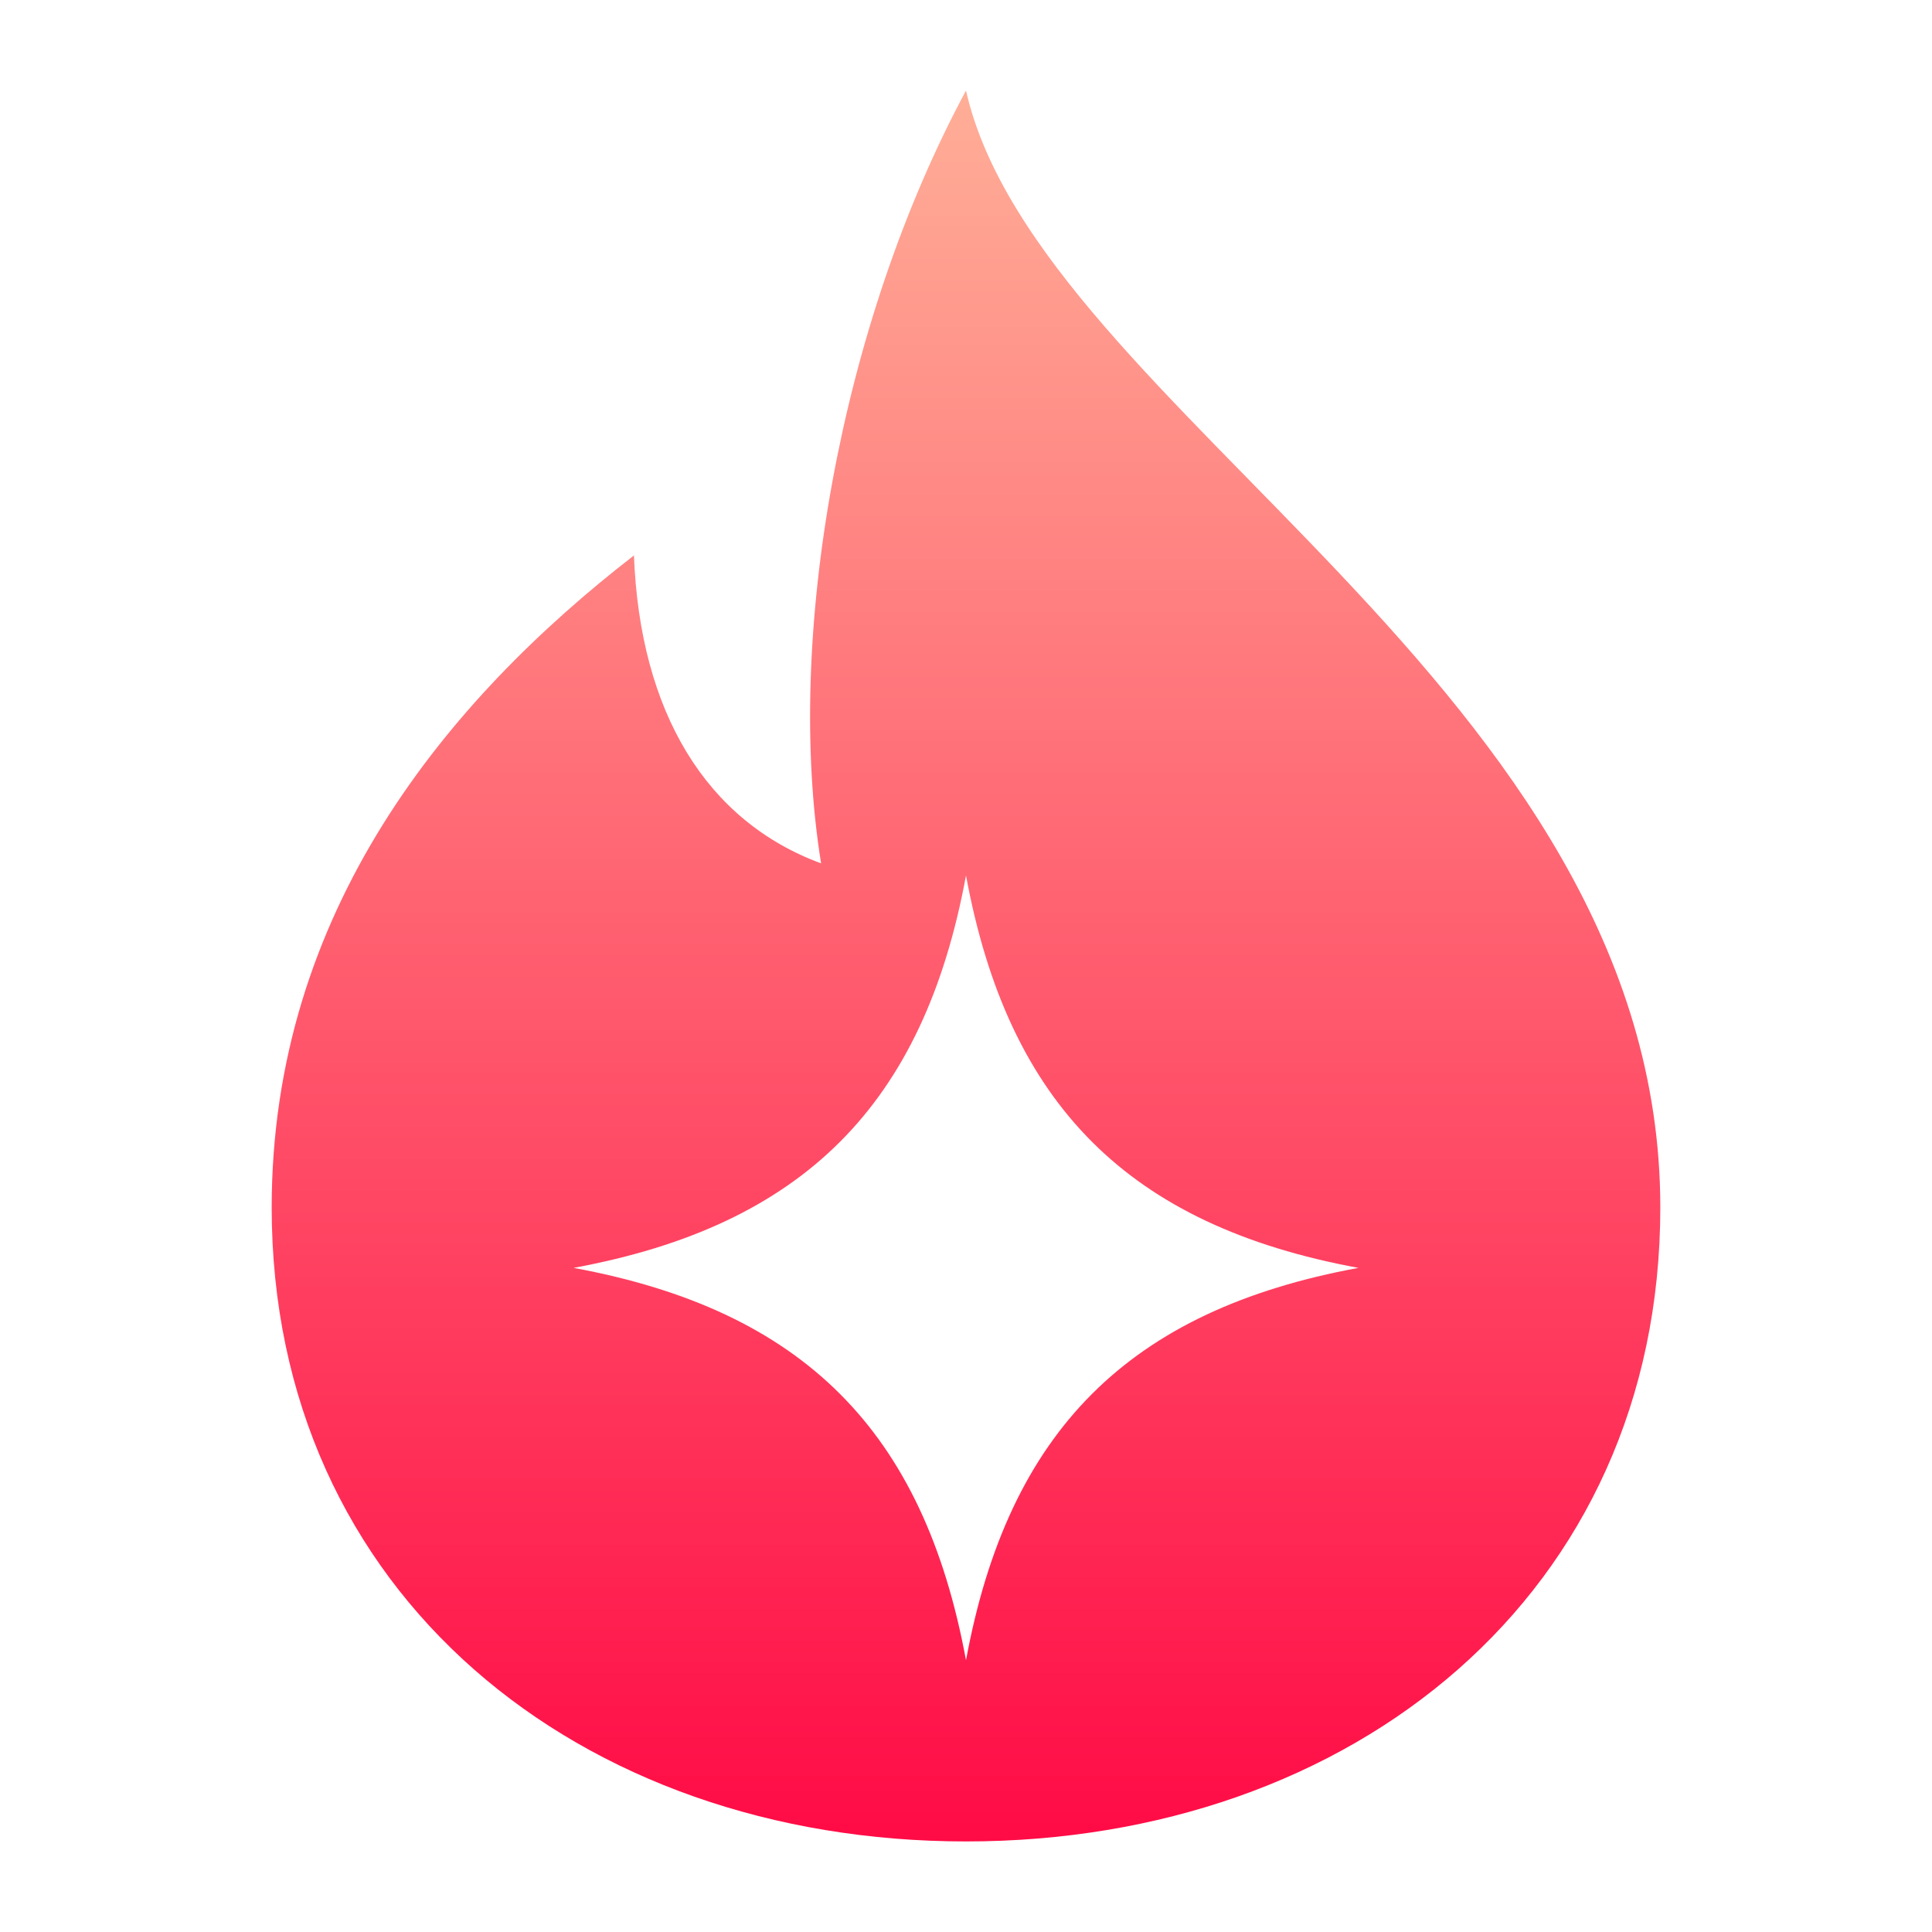
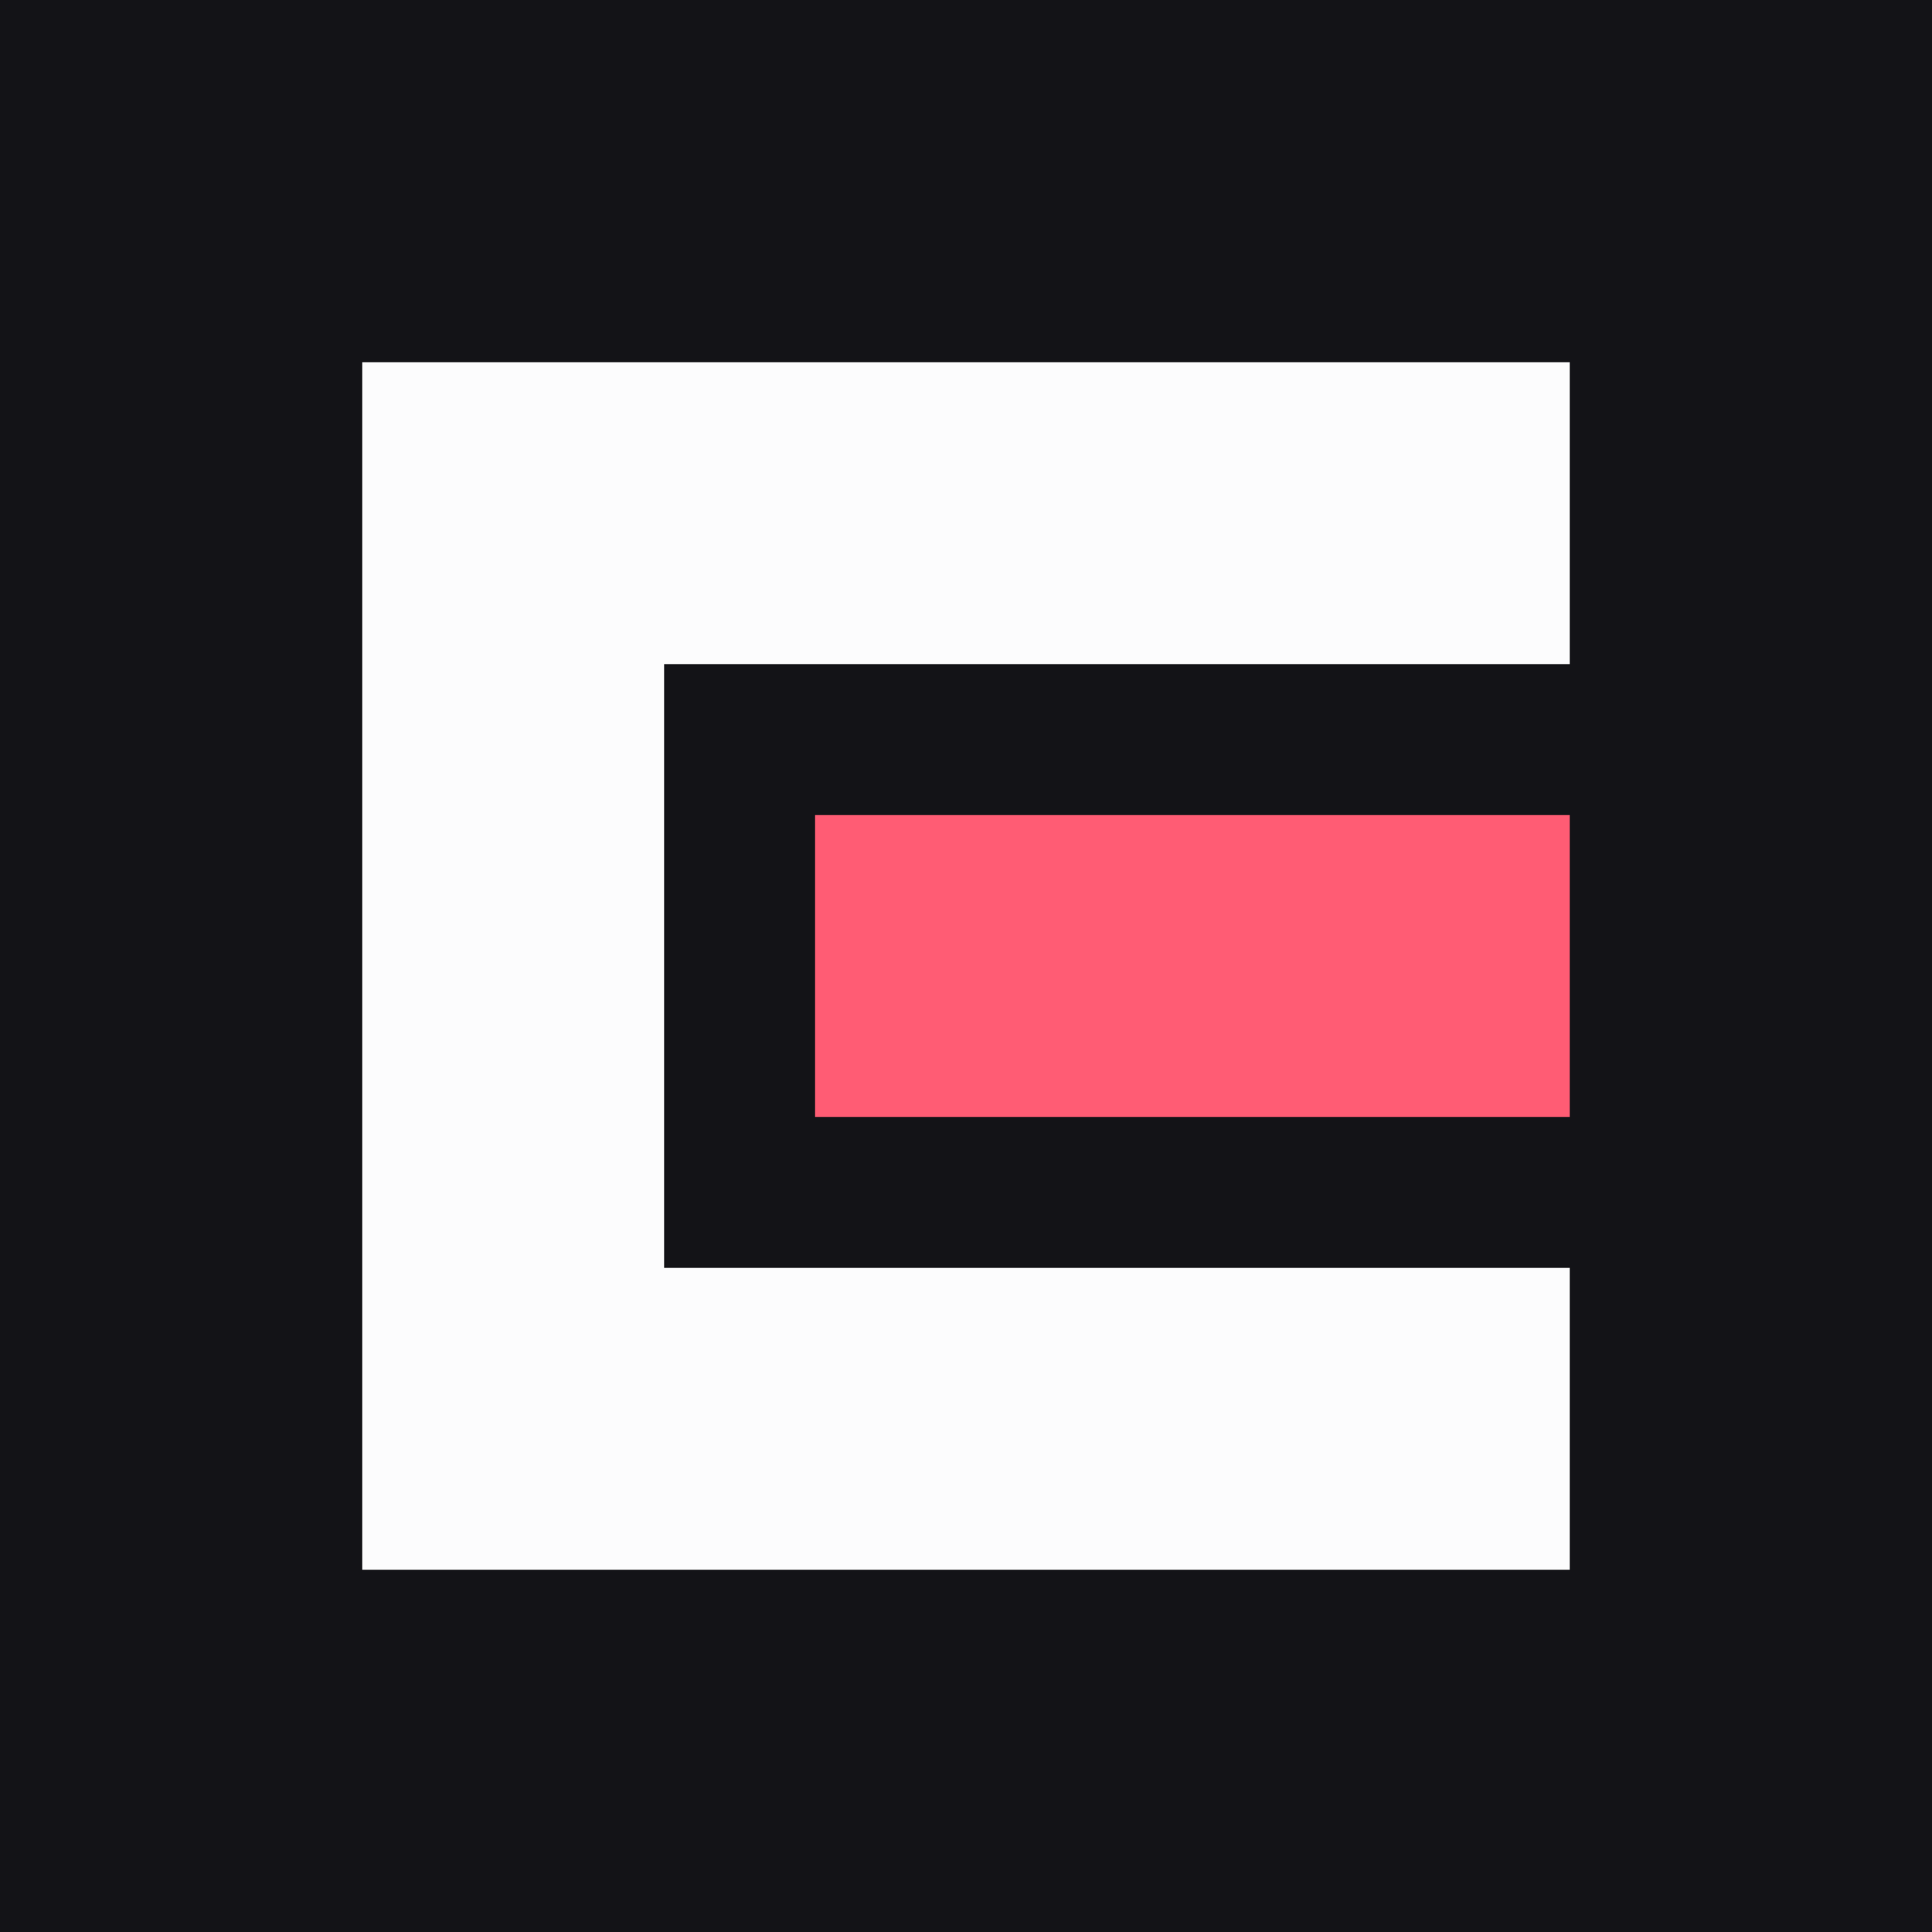
<svg xmlns="http://www.w3.org/2000/svg" viewBox="0 0 32 32">
-   <defs>
-     <linearGradient id="g" x1="16" y1="31" x2="16" y2="1" gradientUnits="userSpaceOnUse">
-       <stop offset="0" stop-color="#ff0844" />
-       <stop offset="1" stop-color="#ffb199" />
-     </linearGradient>
-   </defs>
-   <path fill="url(#g)" fill-rule="evenodd" d="M16 1.5C17.2 6.8 27.5 11.4 27.5 20c0 6.4-5.1 10.5-11.5 10.5S4.5 26.4 4.5 20c0-4.9 2.9-8.4 6-10.8.1 2.6 1.2 4.4 3.1 5.1C13 10.6 13.9 5.4 16 1.5ZM16 14.5c-.7 3.8-2.7 5.8-6.5 6.5 3.8.7 5.8 2.7 6.5 6.5.7-3.8 2.7-5.8 6.5-6.5-3.8-.7-5.8-2.7-6.5-6.5Z" />
+   <rect width="32" height="32" fill="#131317" />
+   <path fill="#fcfcfd" d="M6 6h20v5H11v10h15v5H6z" />
+   <rect x="13.5" y="13.5" width="12.5" height="5" fill="#ff5c74" />
</svg>
